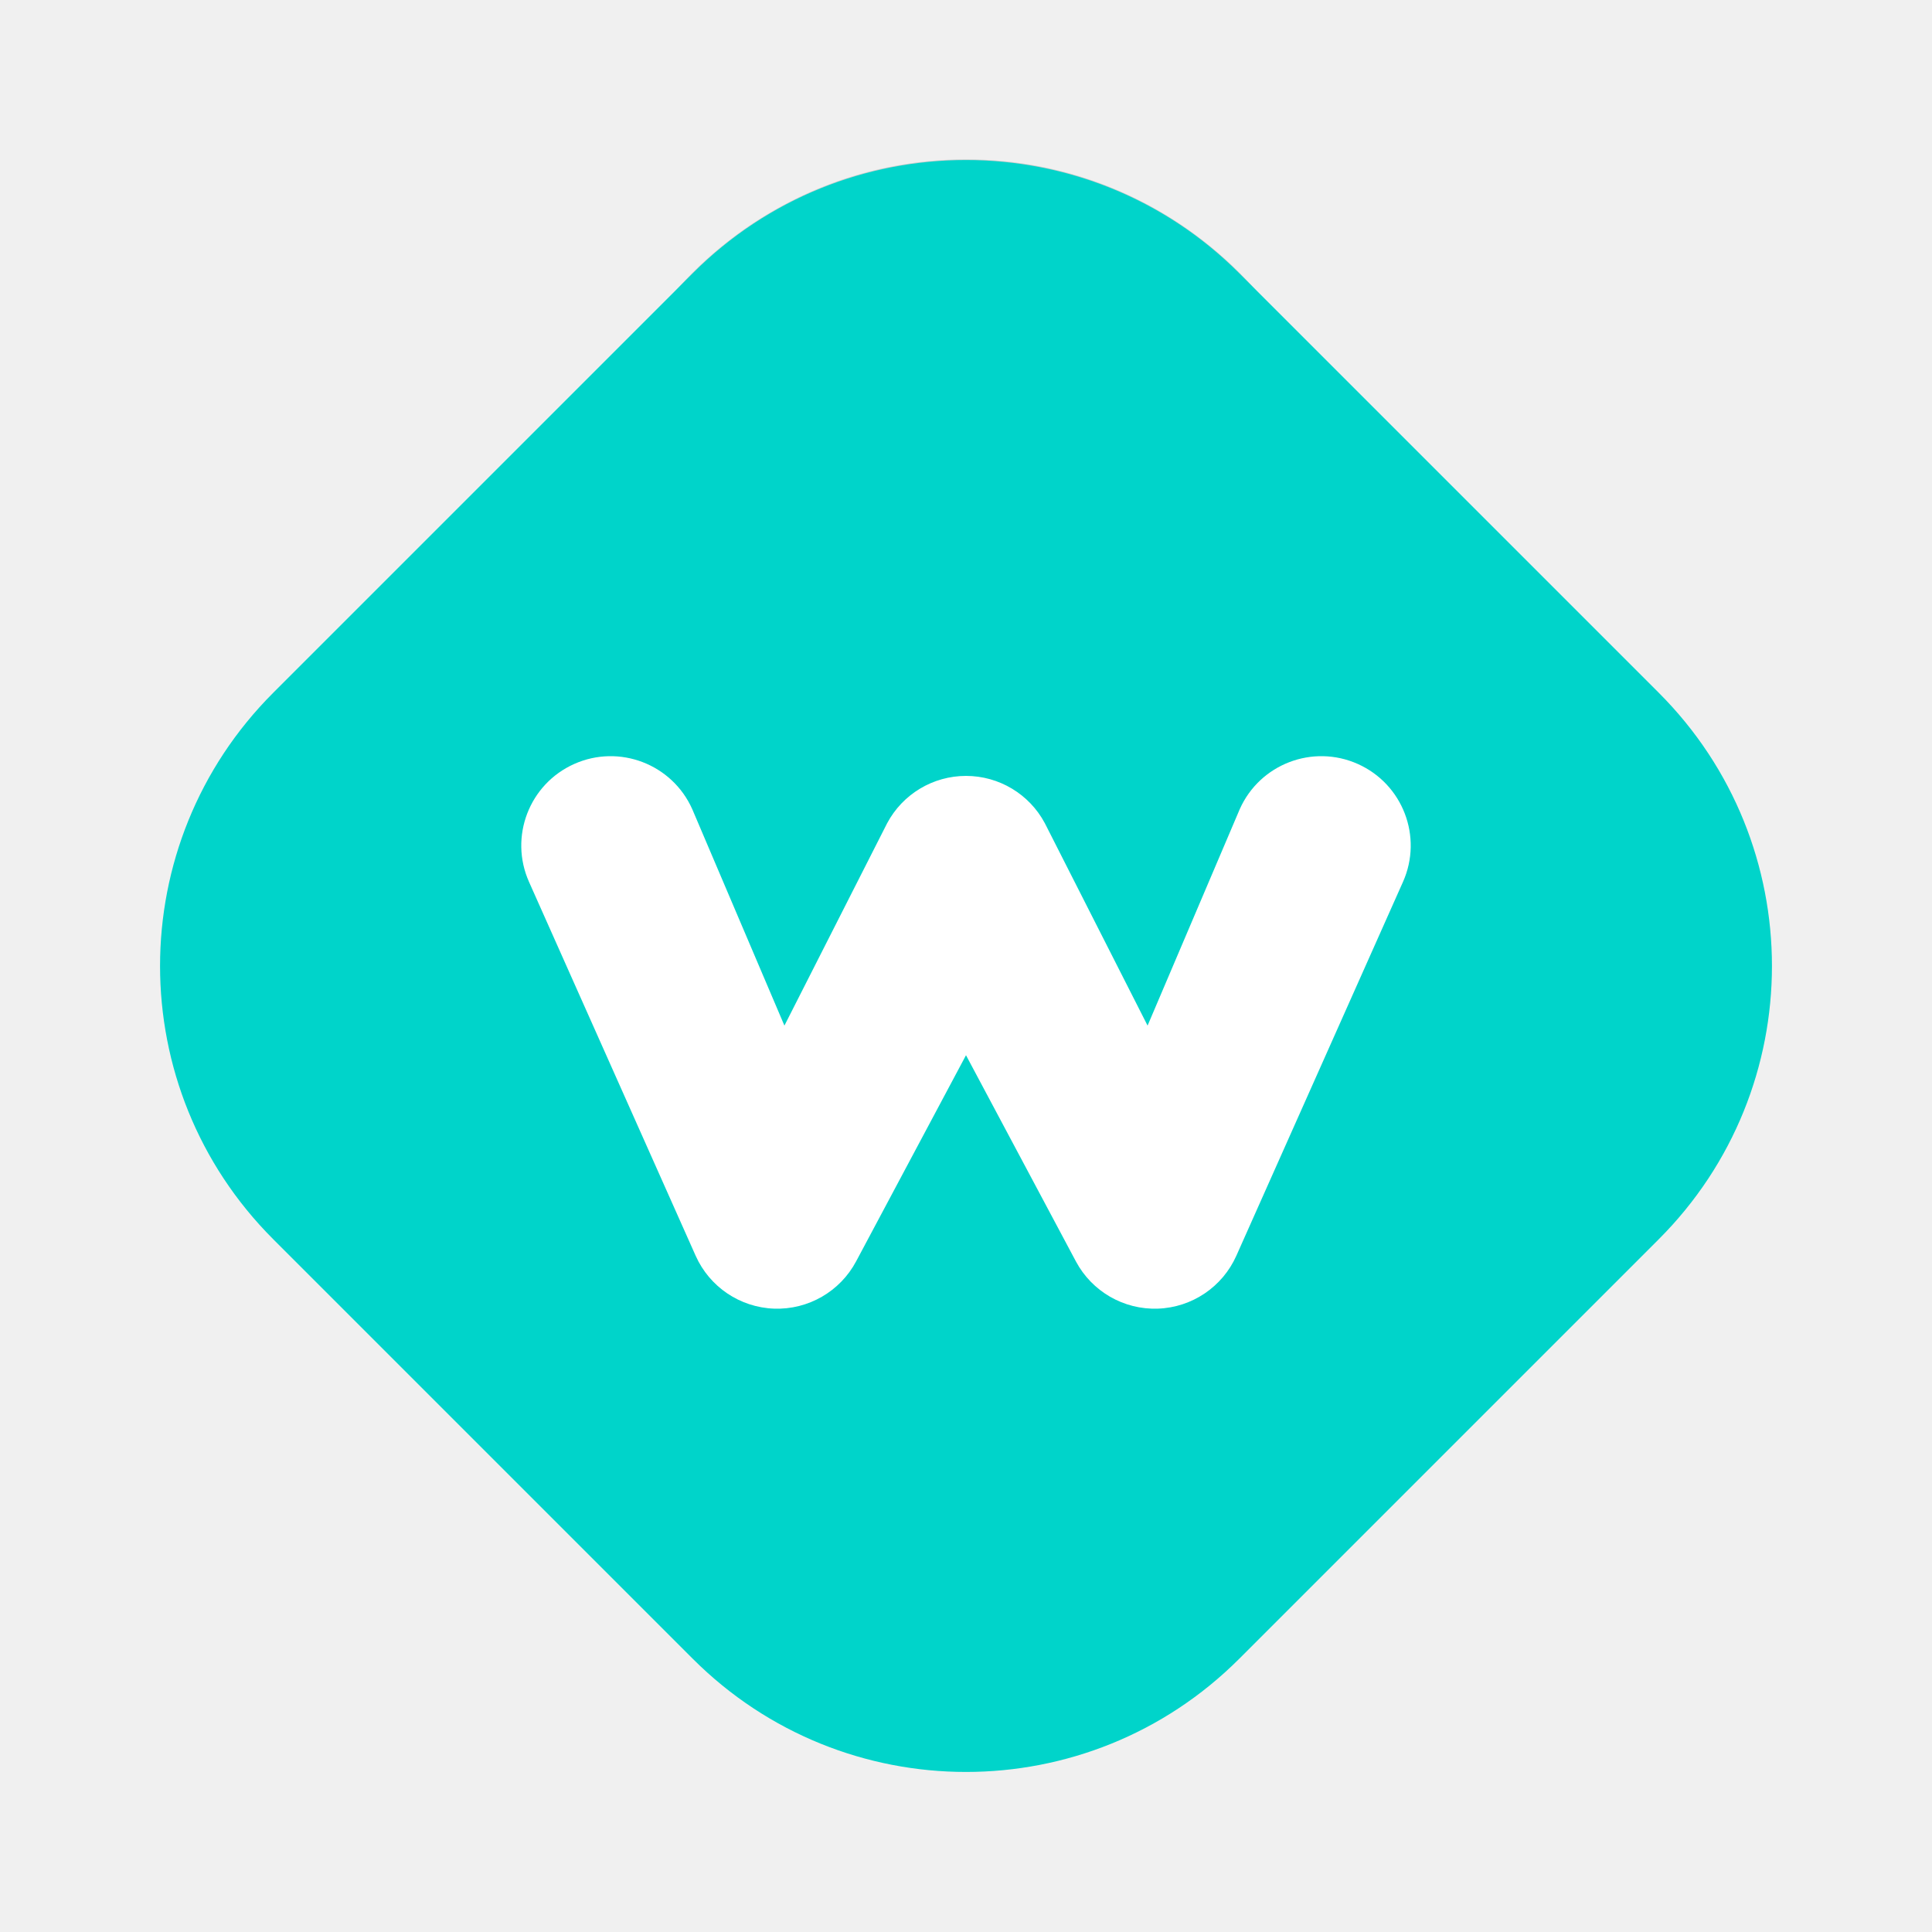
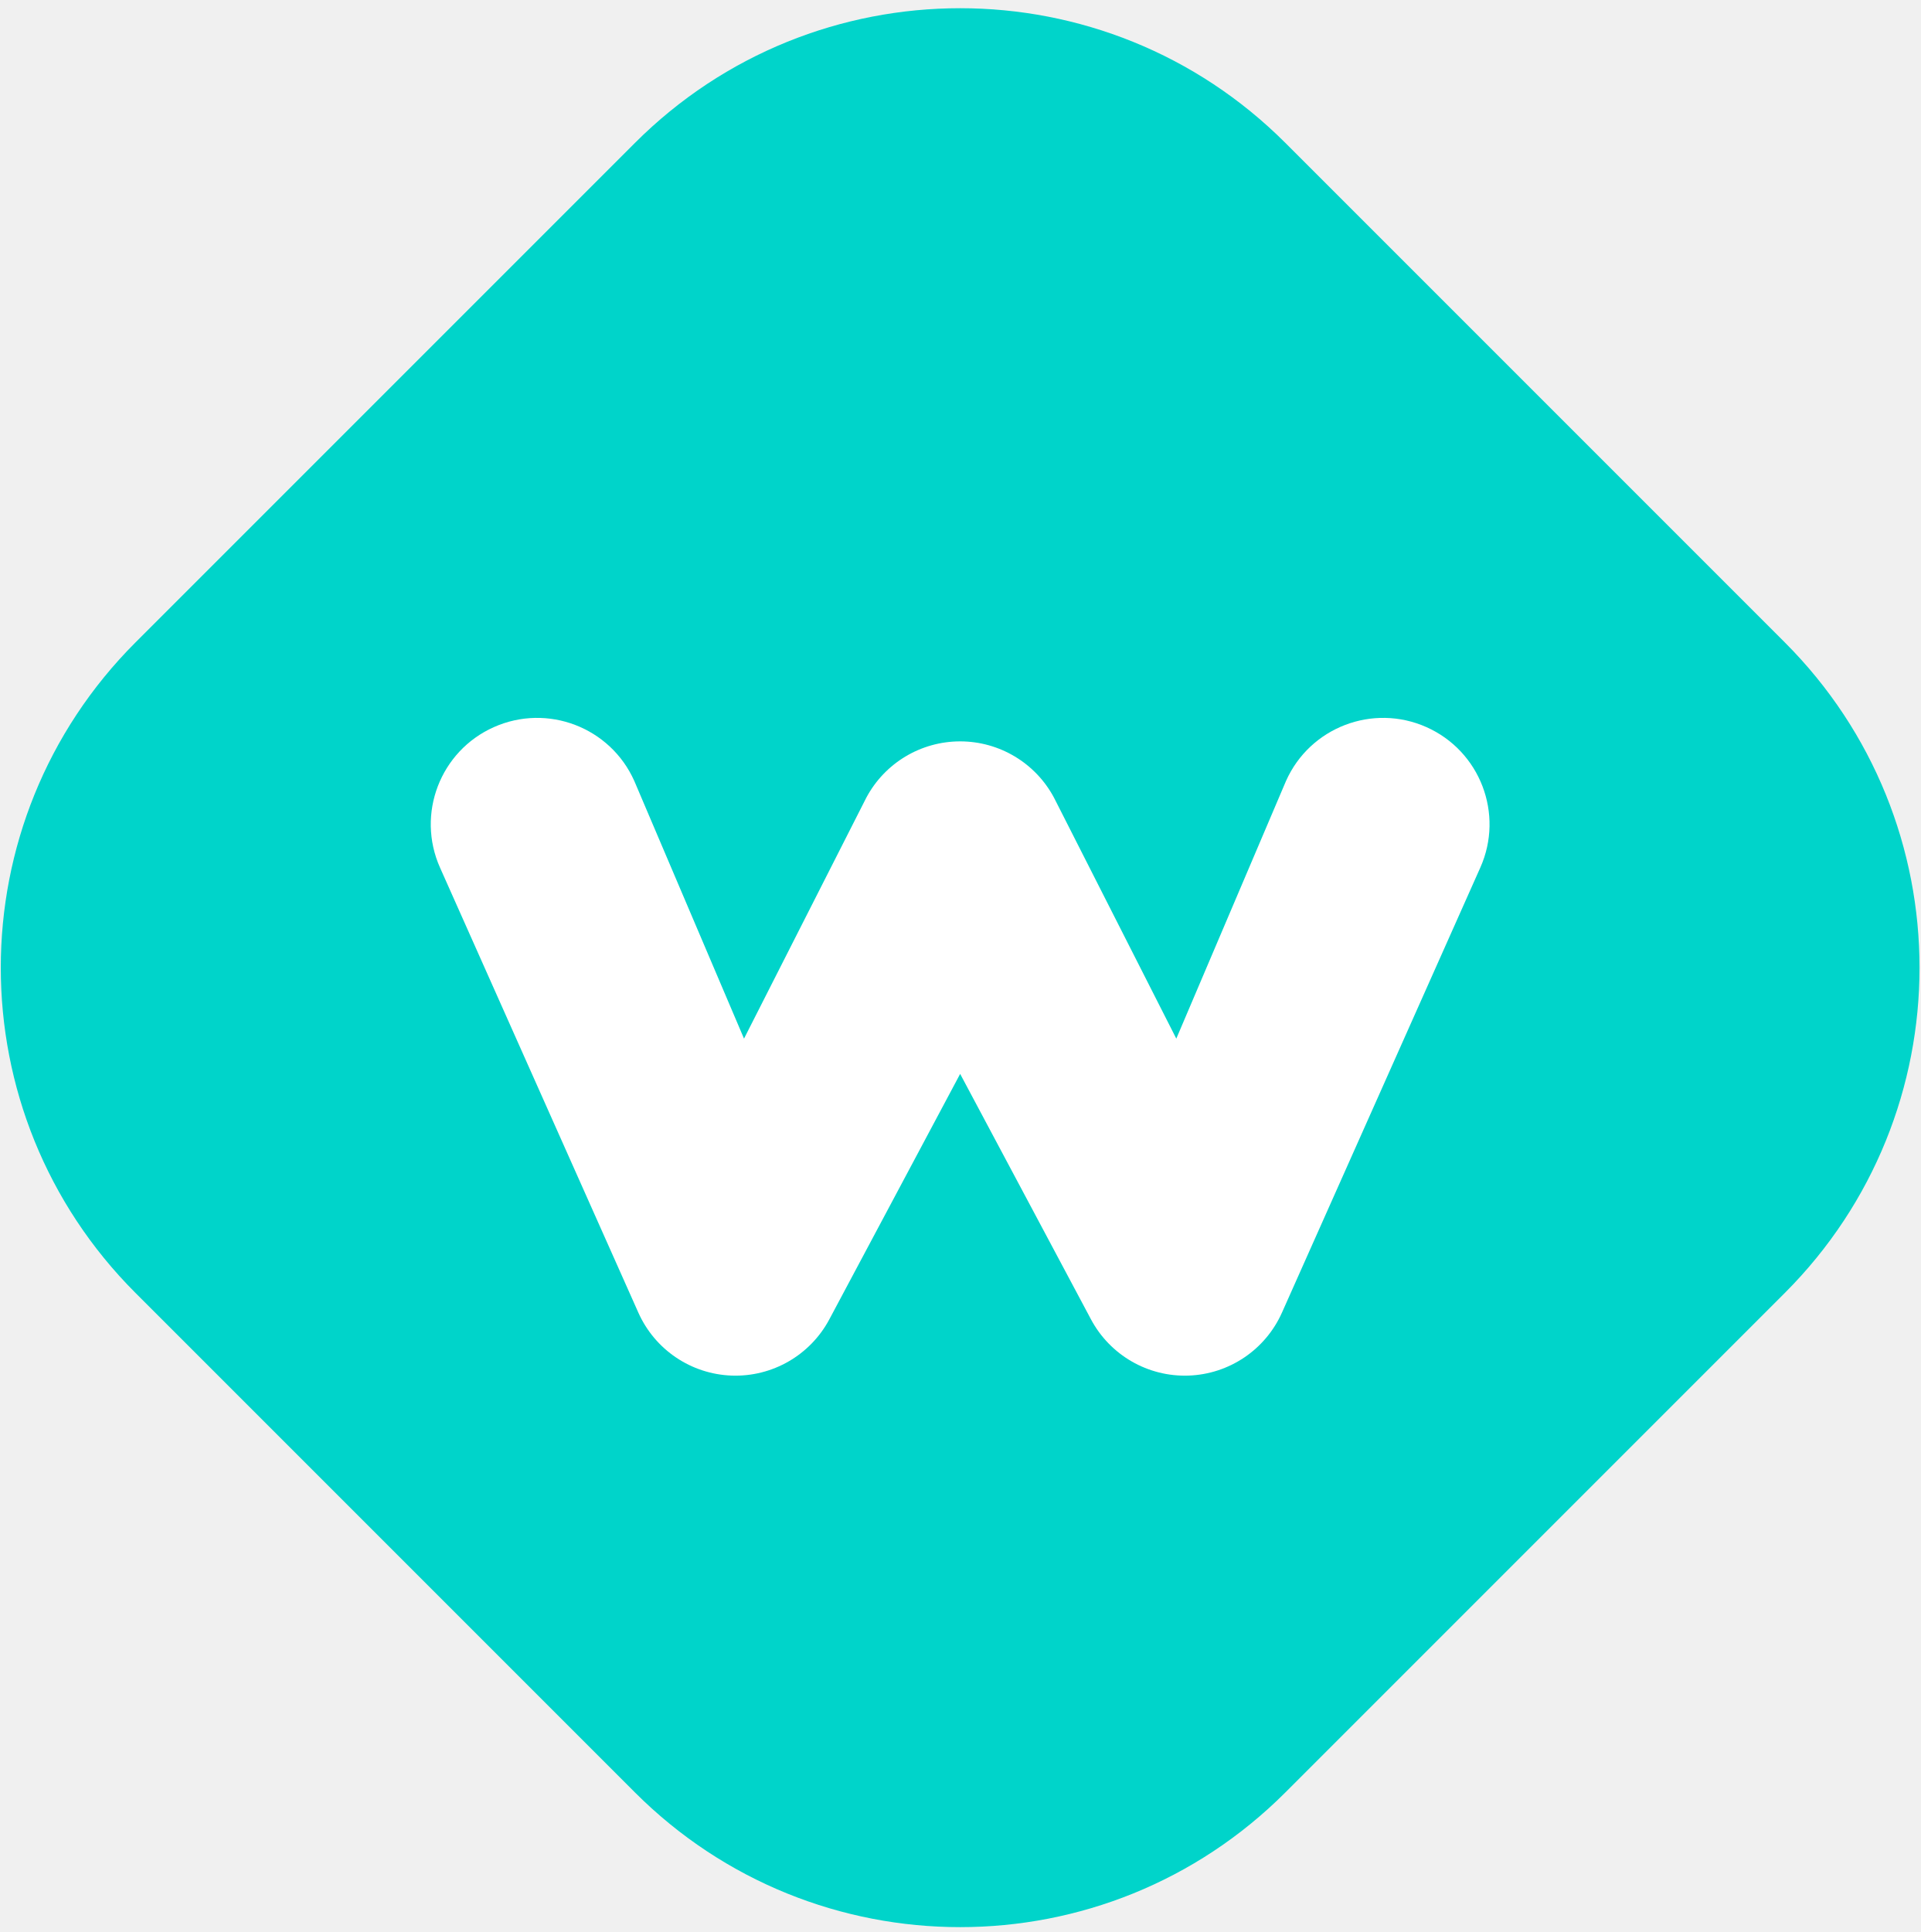
- <svg xmlns="http://www.w3.org/2000/svg" width="400" height="400" viewBox="0 0 400 400" fill="none">
-   <circle cx="60" cy="200" r="19" stroke="#CCCCCC" stroke-width="2" />
-   <circle cx="100" cy="200" r="19" stroke="#CCCCCC" stroke-width="2" />
-   <circle cx="140" cy="200" r="19" stroke="#CCCCCC" stroke-width="2" />
-   <circle cx="180" cy="200" r="19" stroke="#CCCCCC" stroke-width="2" />
-   <circle cx="180" cy="200" r="19" stroke="#CCCCCC" stroke-width="2" />
-   <circle cx="200" cy="200" r="39" stroke="#CCCCCC" stroke-width="2" />
-   <circle cx="200" cy="113" r="79" stroke="#CCCCCC" stroke-width="2" />
-   <circle cx="200" cy="200" r="79" stroke="#CCCCCC" stroke-width="2" />
-   <circle cx="200" cy="200" r="119" stroke="#CCCCCC" stroke-width="2" />
-   <rect x="200" width="282.843" height="282.843" rx="80" transform="rotate(45 200 0)" fill="#00D4CA" />
-   <path fill-rule="evenodd" clip-rule="evenodd" d="M118.896 158.165C128.228 154.006 139.165 158.199 143.325 167.531L162.406 212.34L183.674 170.44C186.889 164.41 193.166 160.643 200 160.643C206.834 160.643 213.111 164.41 216.325 170.44L237.593 212.34L256.675 167.531C260.834 158.199 271.772 154.006 281.104 158.165C290.436 162.325 294.629 173.262 290.469 182.594L255.974 259.984C253.096 266.44 246.792 270.692 239.728 270.941C232.664 271.19 226.076 267.392 222.751 261.155L200 218.472L177.248 261.155C173.924 267.392 167.335 271.19 160.272 270.941C153.208 270.692 146.903 266.44 144.025 259.984L109.53 182.594C105.37 173.262 109.564 162.325 118.896 158.165Z" fill="white" />
+ <svg xmlns="http://www.w3.org/2000/svg" width="334" height="336" viewBox="0 0 334 336" fill="none">
+   <path d="M110.431 24.86C141.673 -6.382 192.326 -6.382 223.568 24.86L310.431 111.723C341.673 142.965 341.673 193.618 310.431 224.86L223.568 311.723C192.326 342.965 141.673 342.965 110.431 311.723L23.568 224.86C-7.674 193.618 -7.674 142.965 23.568 111.723L110.431 24.86Z" fill="#00D4CA" />
+   <path fill-rule="evenodd" clip-rule="evenodd" d="M85.895 126.457C95.227 122.297 106.165 126.49 110.324 135.822L129.406 180.631L150.674 138.732C153.888 132.701 160.166 128.934 166.999 128.934C173.833 128.934 180.11 132.701 183.325 138.732L204.593 180.631L223.674 135.822C227.834 126.49 238.771 122.297 248.103 126.457C257.435 130.616 261.629 141.554 257.469 150.886L222.973 228.276C220.096 234.732 213.791 238.984 206.727 239.233C199.664 239.482 193.075 235.684 189.751 229.446L166.999 186.764L144.248 229.446C140.923 235.684 134.335 239.482 127.271 239.233C120.207 238.984 113.902 234.732 111.025 228.276L76.529 150.886C72.37 141.554 76.563 130.616 85.895 126.457Z" fill="white" />
</svg>
